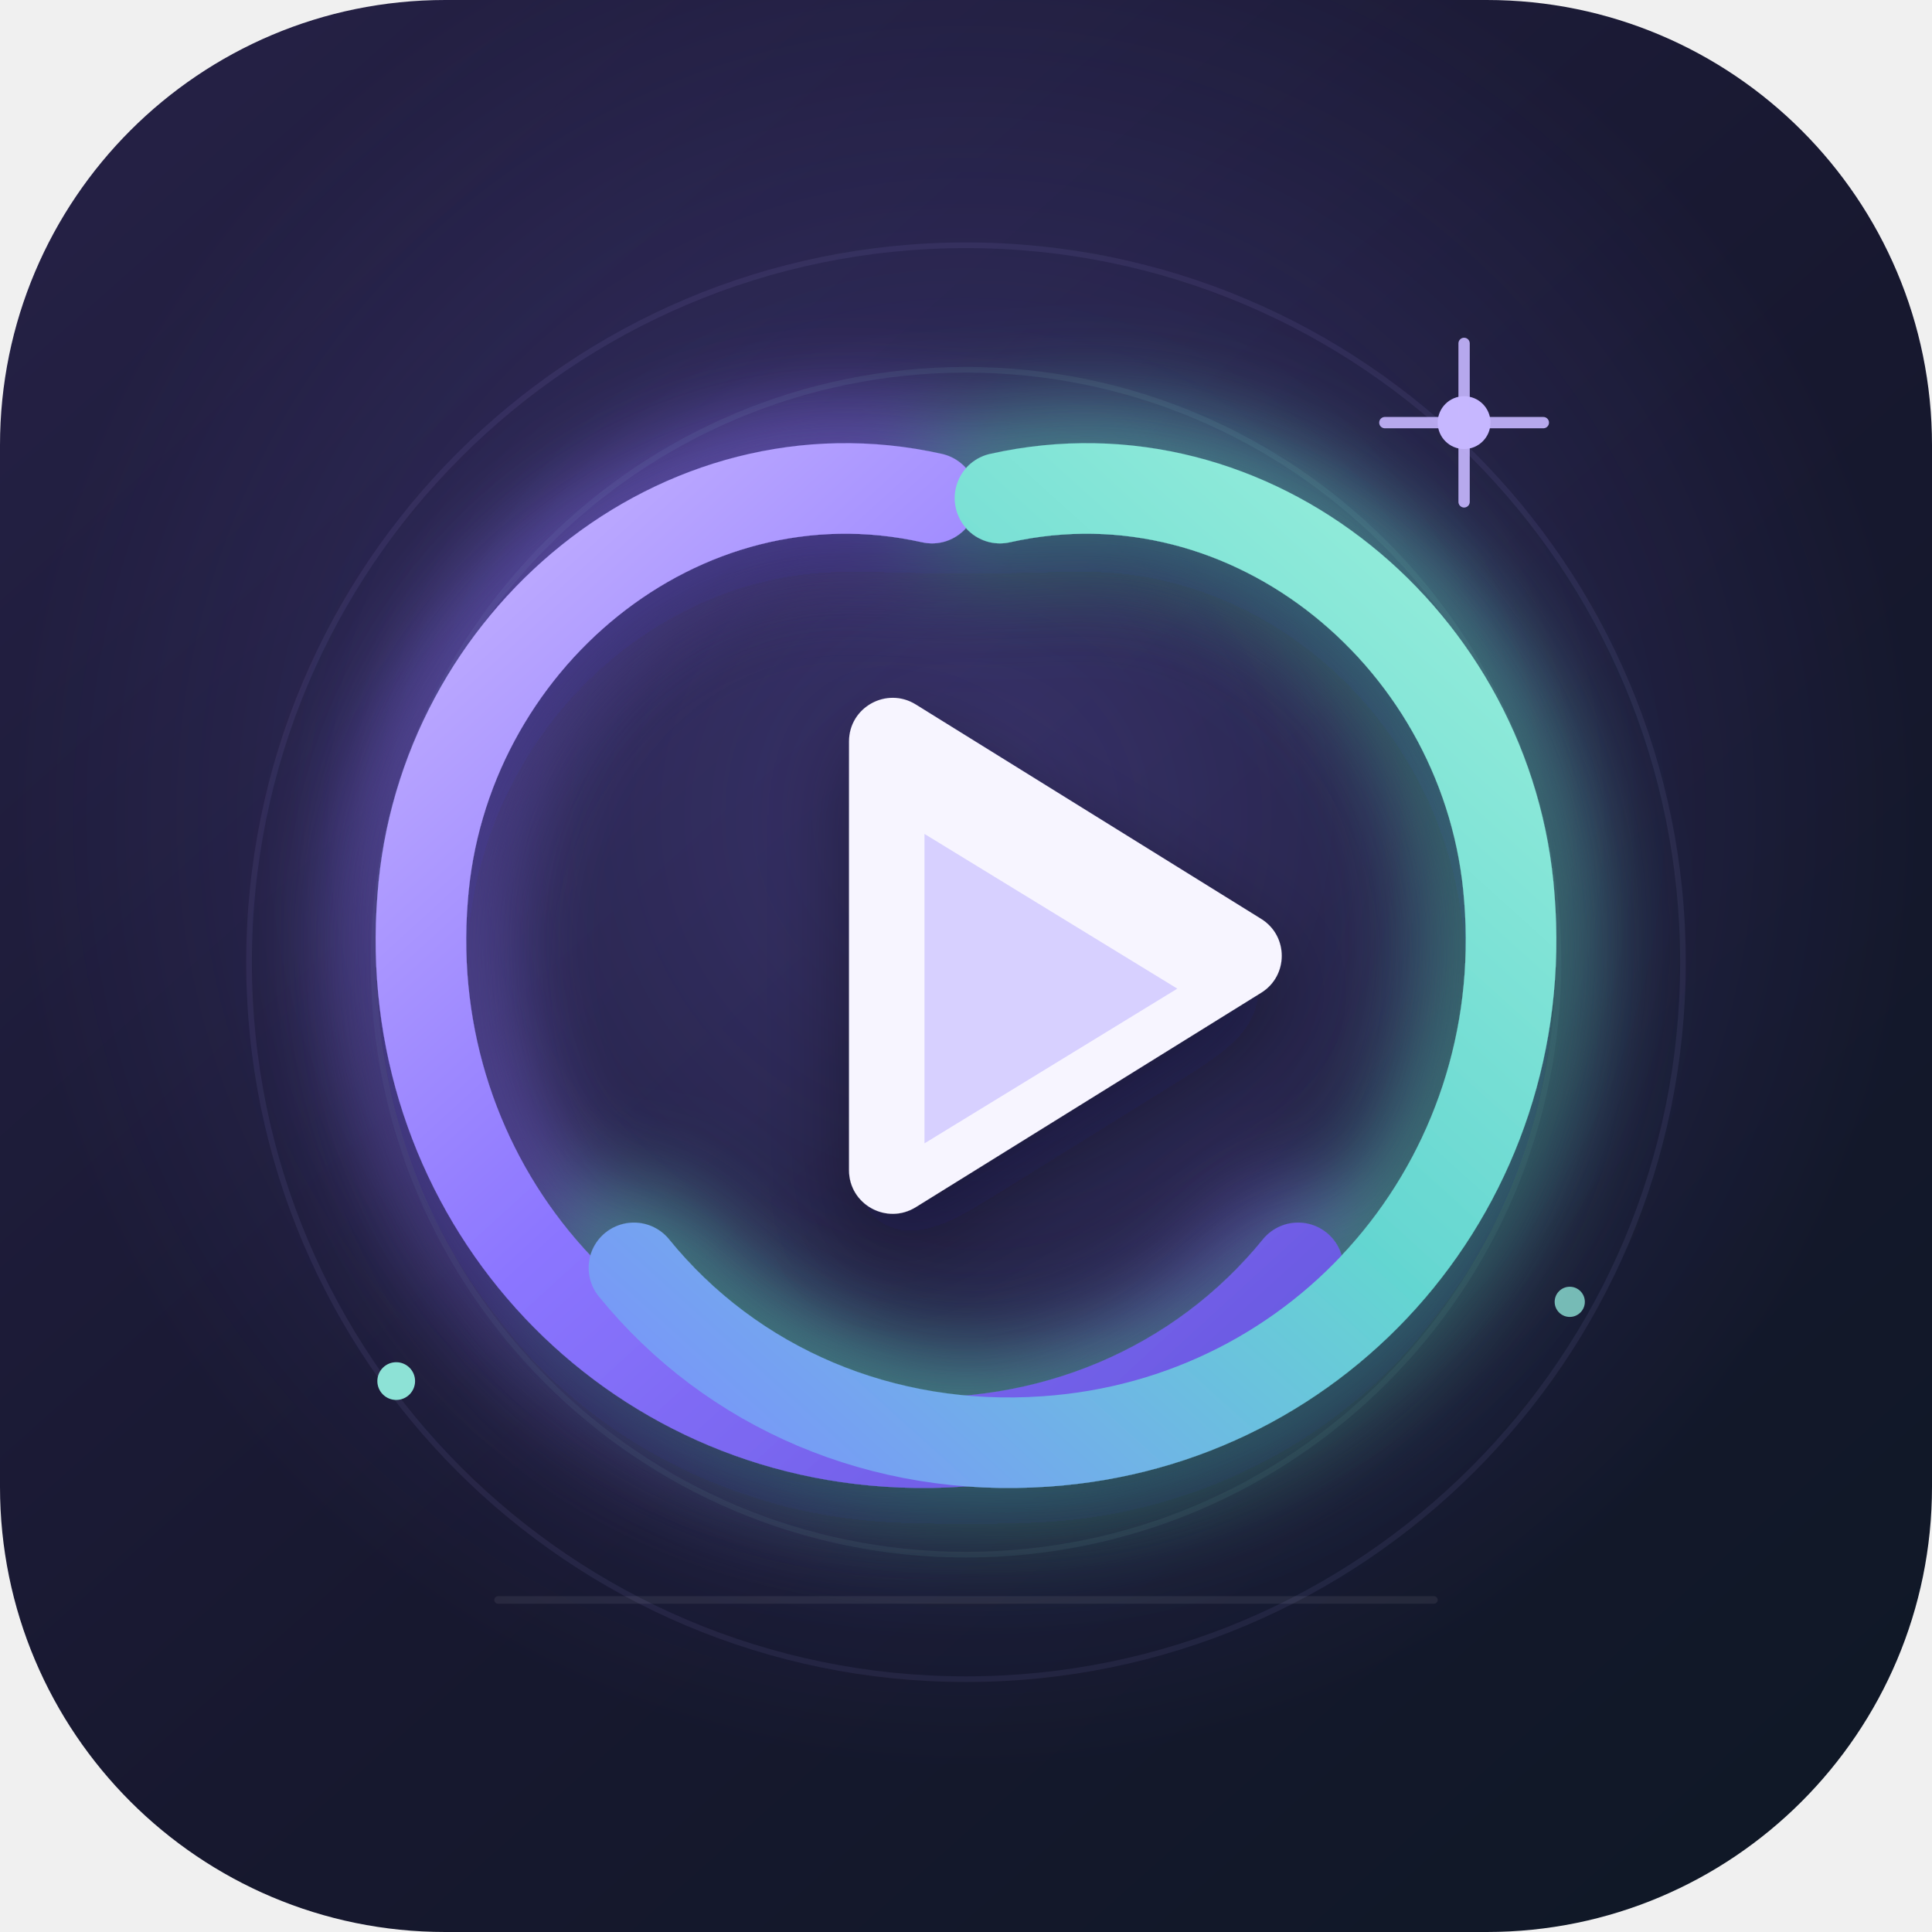
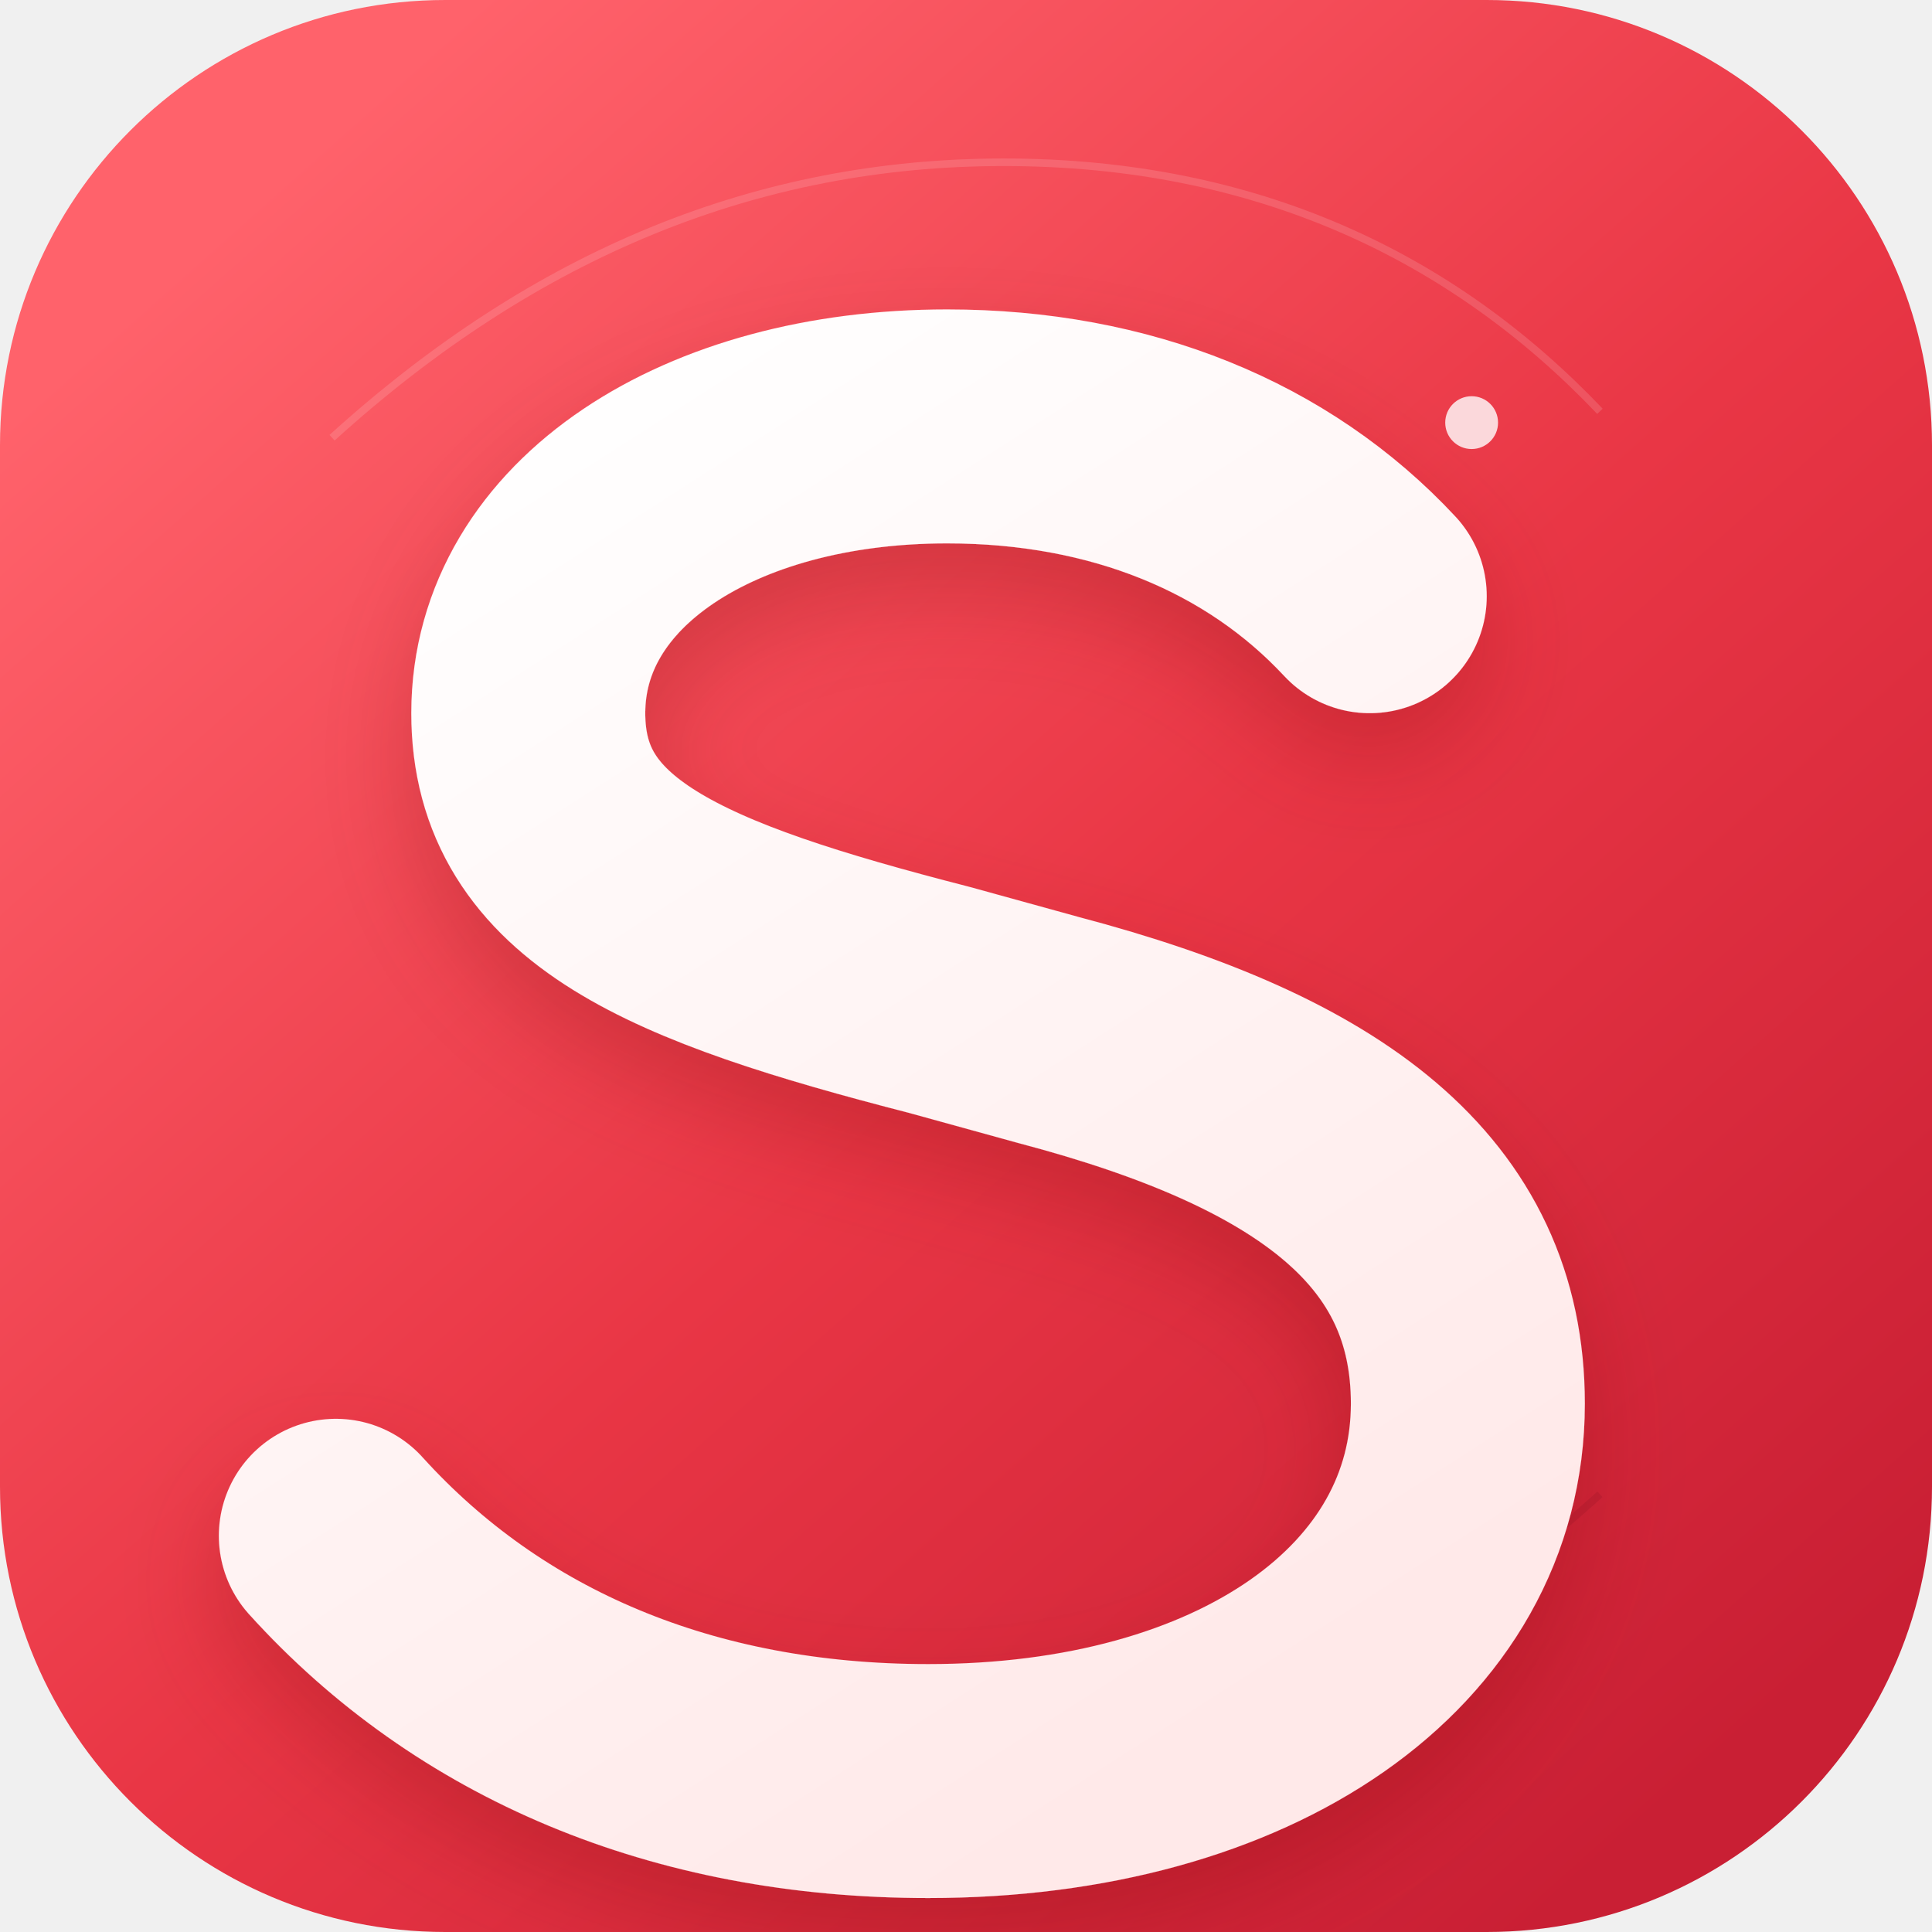
- <svg xmlns="http://www.w3.org/2000/svg" viewBox="0 0 512 512" role="img" aria-label="SYNC app icon">
+ <svg xmlns="http://www.w3.org/2000/svg" viewBox="0 0 512 512" role="img" aria-label="SYNC">
  <defs>
-     <linearGradient id="bg" x1="54" y1="26" x2="464" y2="486" gradientUnits="userSpaceOnUse">
-       <stop stop-color="#242044" />
-       <stop offset=".55" stop-color="#17182f" />
-       <stop offset="1" stop-color="#101827" />
+     <linearGradient id="red" x1="70" y1="50" x2="448" y2="475" gradientUnits="userSpaceOnUse">
+       <stop stop-color="#ff626b" />
+       <stop offset=".52" stop-color="#e93645" />
+       <stop offset="1" stop-color="#c91f34" />
    </linearGradient>
-     <linearGradient id="violet" x1="107" y1="134" x2="347" y2="397" gradientUnits="userSpaceOnUse">
-       <stop stop-color="#c7b5ff" />
-       <stop offset=".48" stop-color="#8b75ff" />
-       <stop offset="1" stop-color="#6353db" />
+     <linearGradient id="mark" x1="150" y1="95" x2="366" y2="432" gradientUnits="userSpaceOnUse">
+       <stop stop-color="#fff" />
+       <stop offset="1" stop-color="#ffe9e9" />
    </linearGradient>
-     <linearGradient id="mint" x1="398" y1="116" x2="154" y2="387" gradientUnits="userSpaceOnUse">
-       <stop stop-color="#9df1dc" />
-       <stop offset=".5" stop-color="#64d6d1" />
-       <stop offset="1" stop-color="#7c8cff" />
-     </linearGradient>
-     <radialGradient id="halo" cx="0" cy="0" r="1" gradientTransform="matrix(0 254 -254 0 256 216)" gradientUnits="userSpaceOnUse">
-       <stop stop-color="#8b75ff" stop-opacity=".27" />
-       <stop offset="1" stop-color="#8b75ff" stop-opacity="0" />
-     </radialGradient>
-     <filter id="glow" x="-45%" y="-45%" width="190%" height="190%">
-       <feGaussianBlur stdDeviation="13" />
+     <filter id="shadow" x="-35%" y="-35%" width="170%" height="170%">
+       <feDropShadow dx="0" dy="12" stdDeviation="13" flood-color="#74121d" flood-opacity=".24" />
    </filter>
-     <filter id="shadow" x="-30%" y="-30%" width="160%" height="160%">
-       <feDropShadow dx="0" dy="10" stdDeviation="12" flood-color="#050612" flood-opacity=".4" />
-     </filter>
-     <clipPath id="round">
-       <rect x="0" y="0" width="512" height="512" rx="118" />
-     </clipPath>
  </defs>
-   <g clip-path="url(#round)">
-     <rect width="512" height="512" fill="url(#bg)" />
-     <rect width="512" height="512" fill="url(#halo)" />
-     <circle cx="256" cy="255" r="190" fill="none" stroke="#b7a8ff" stroke-opacity=".08" stroke-width="1.5" />
-     <circle cx="256" cy="255" r="157" fill="none" stroke="#9be9df" stroke-opacity=".08" stroke-width="1.5" />
-     <g filter="url(#glow)" fill="none" stroke-linecap="round" stroke-width="38" opacity=".65">
-       <path d="M247 132C180 117 117 170 112 238c-6 75 49 139 123 144 43 3 83-14 109-46" stroke="#8d75ff" />
-       <path d="M265 132c67-15 130 38 135 106 6 75-49 139-123 144-43 3-83-14-109-46" stroke="#68d9ce" />
-     </g>
-     <g fill="none" stroke-linecap="round" stroke-width="24" filter="url(#shadow)">
-       <path d="M247 132C180 117 117 170 112 238c-6 75 49 139 123 144 43 3 83-14 109-46" stroke="url(#violet)" />
-       <path d="M265 132c67-15 130 38 135 106 6 75-49 139-123 144-43 3-83-14-109-46" stroke="url(#mint)" />
-     </g>
-     <path d="M225 196.5c0-9.1 10-14.6 17.7-9.8l91.5 56.8c7.3 4.5 7.3 15.1 0 19.6l-91.5 56.8c-7.7 4.8-17.7-.7-17.7-9.8V196.5Z" fill="#f7f5ff" filter="url(#shadow)" />
-     <path d="m245 221 67 41-67 41v-82Z" fill="#9b8bff" opacity=".35" />
-     <circle cx="388" cy="112" r="7" fill="#c6b7ff" />
-     <path d="M388 91v42M367 112h42" stroke="#c6b7ff" stroke-width="3" stroke-linecap="round" opacity=".9" />
-     <circle cx="105" cy="366" r="5" fill="#8de2d6" />
-     <circle cx="416" cy="345" r="4" fill="#8de2d6" opacity=".8" />
-     <path d="M132 424h248" stroke="#fff" stroke-opacity=".07" stroke-width="2" stroke-linecap="round" />
-   </g>
+   <rect width="512" height="512" rx="118" fill="url(#red)" />
+   <path d="M88 116c54-49 113-73 178-73 67 0 119 25 158 66" fill="none" stroke="#fff" stroke-opacity=".14" stroke-width="2" />
+   <path d="M424 396c-54 49-113 73-178 73-67 0-119-25-158-66" fill="none" stroke="#690e1c" stroke-opacity=".13" stroke-width="2" />
+   <path d="M363 158c-27-29-66-45-112-45-63 0-111 31-111 76 0 42 39 58 109 76l29 8c72 19 111 48 111 99 0 59-59 100-143 100-65 0-119-23-157-65" fill="none" stroke="url(#mark)" stroke-width="62" stroke-linecap="round" stroke-linejoin="round" filter="url(#shadow)" />
+   <circle cx="390" cy="112" r="7" fill="#fff" fill-opacity=".8" />
</svg>
